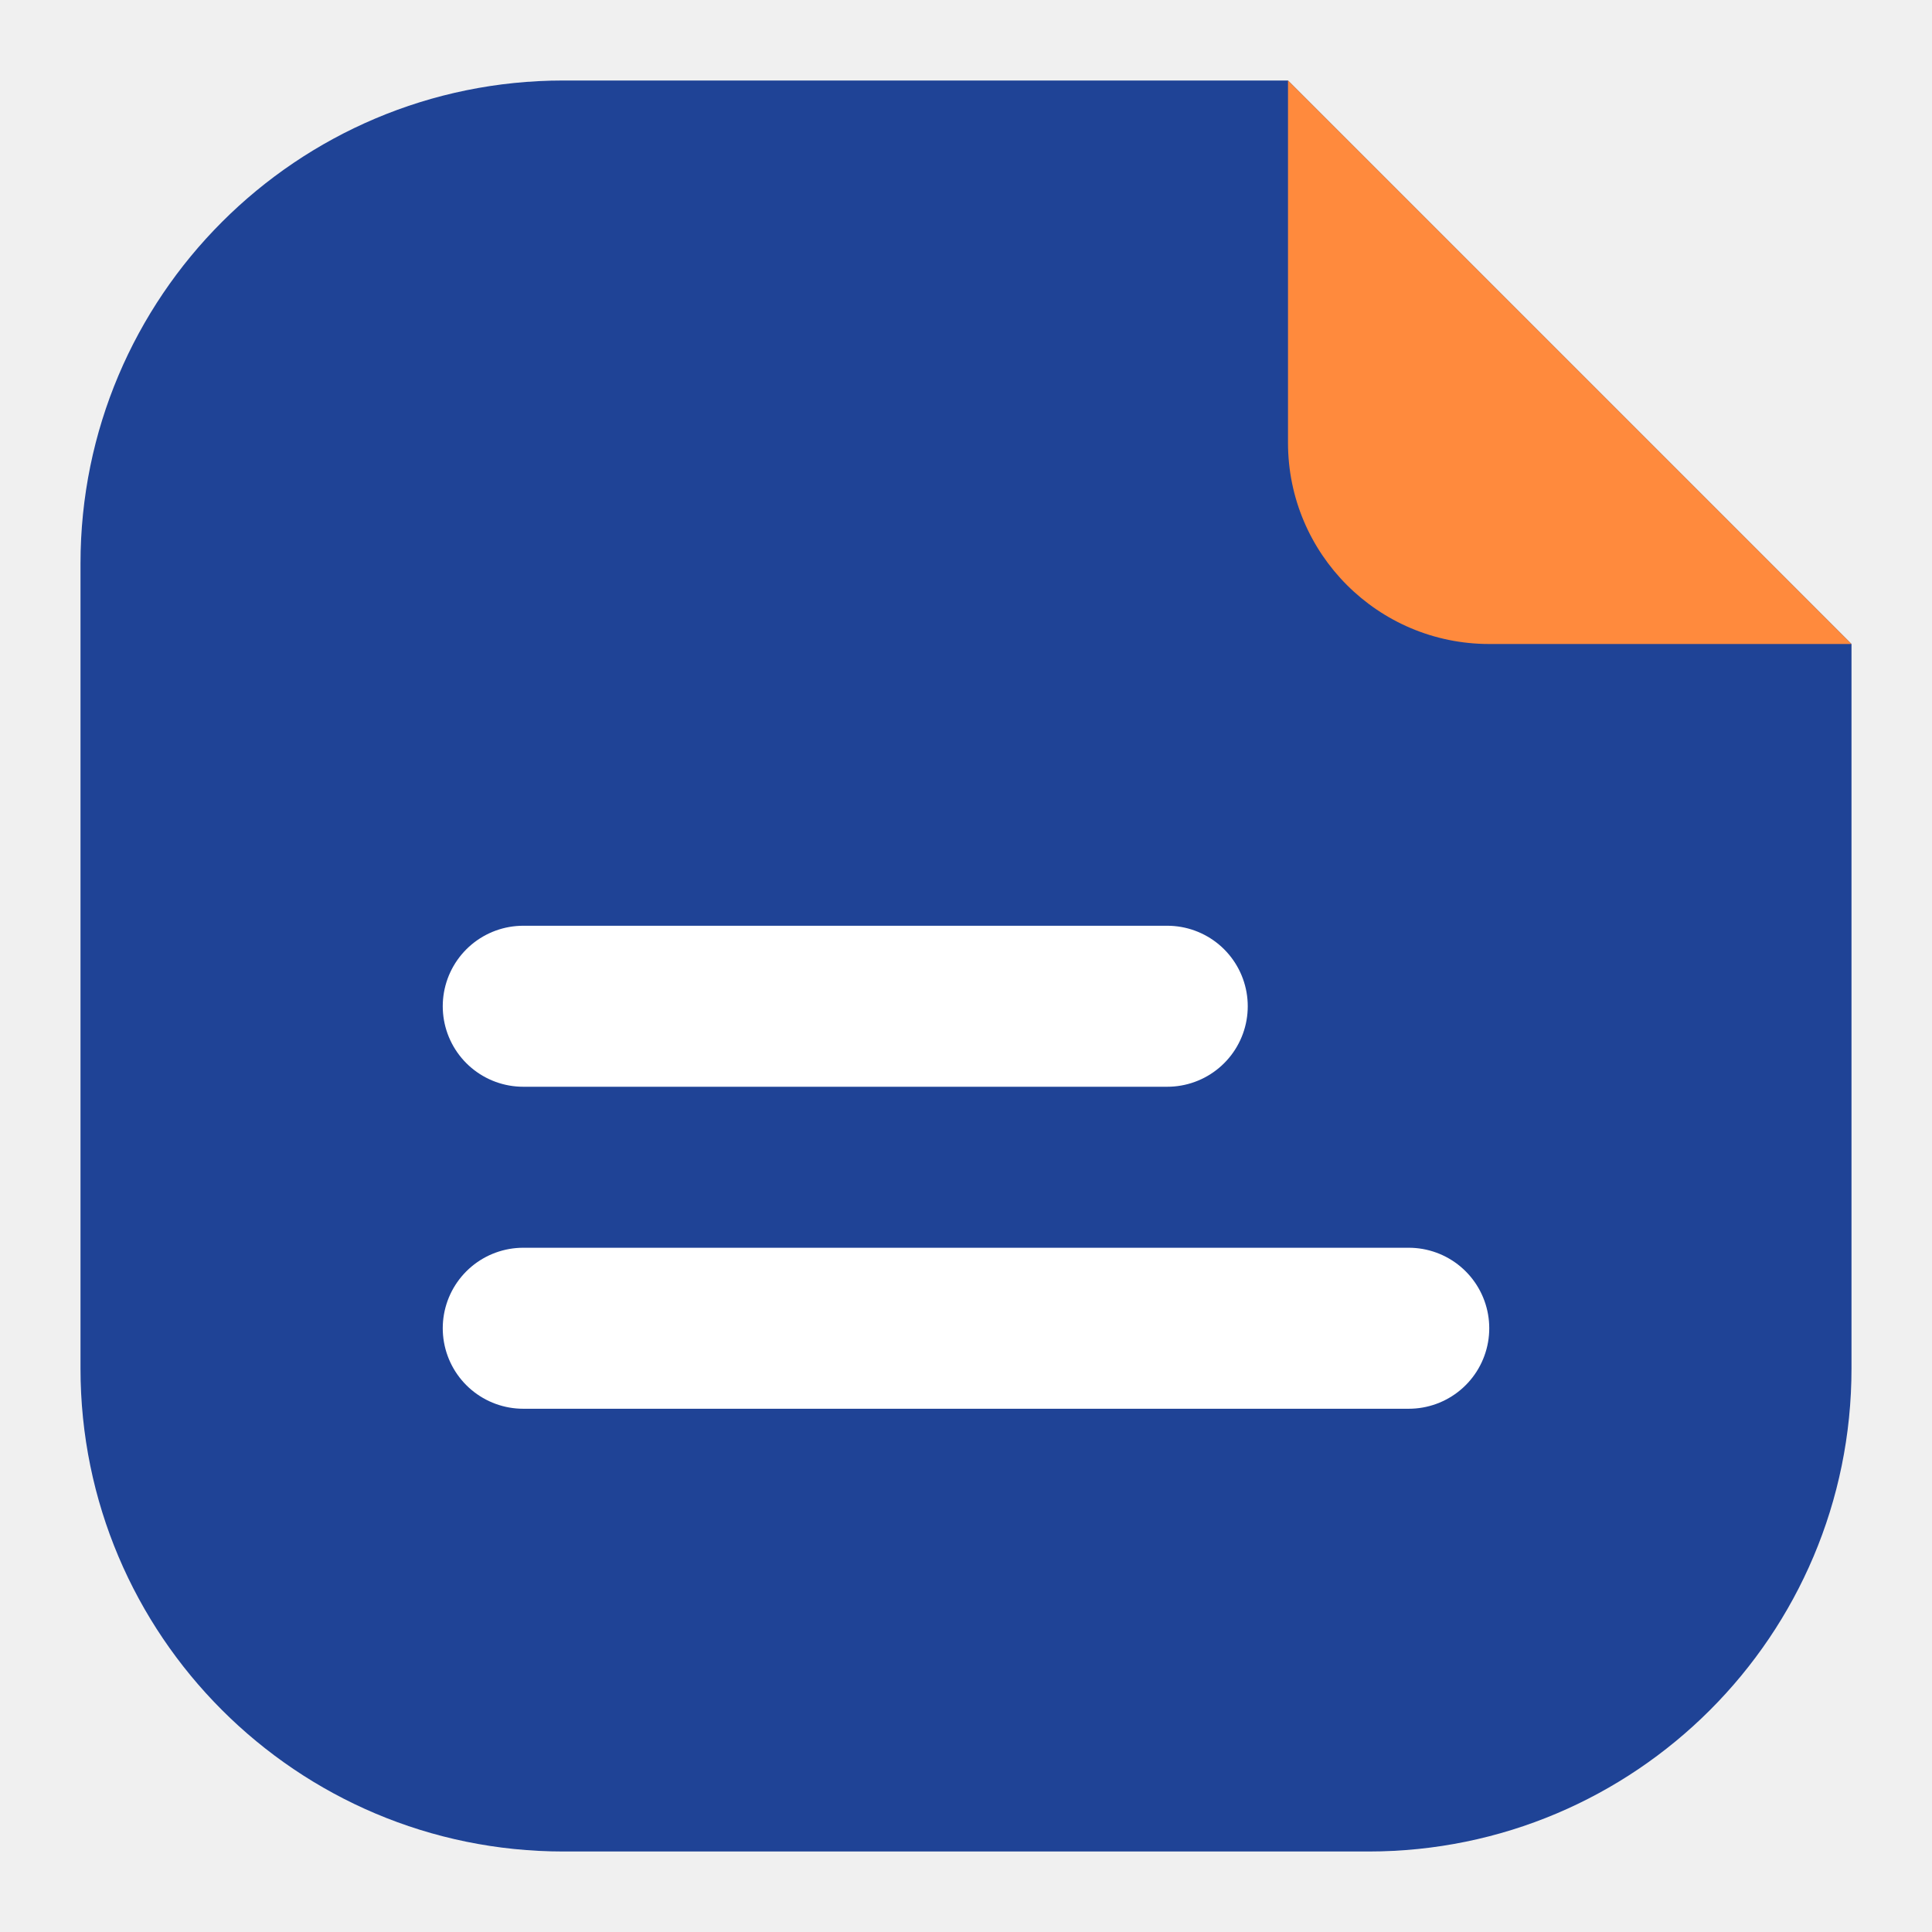
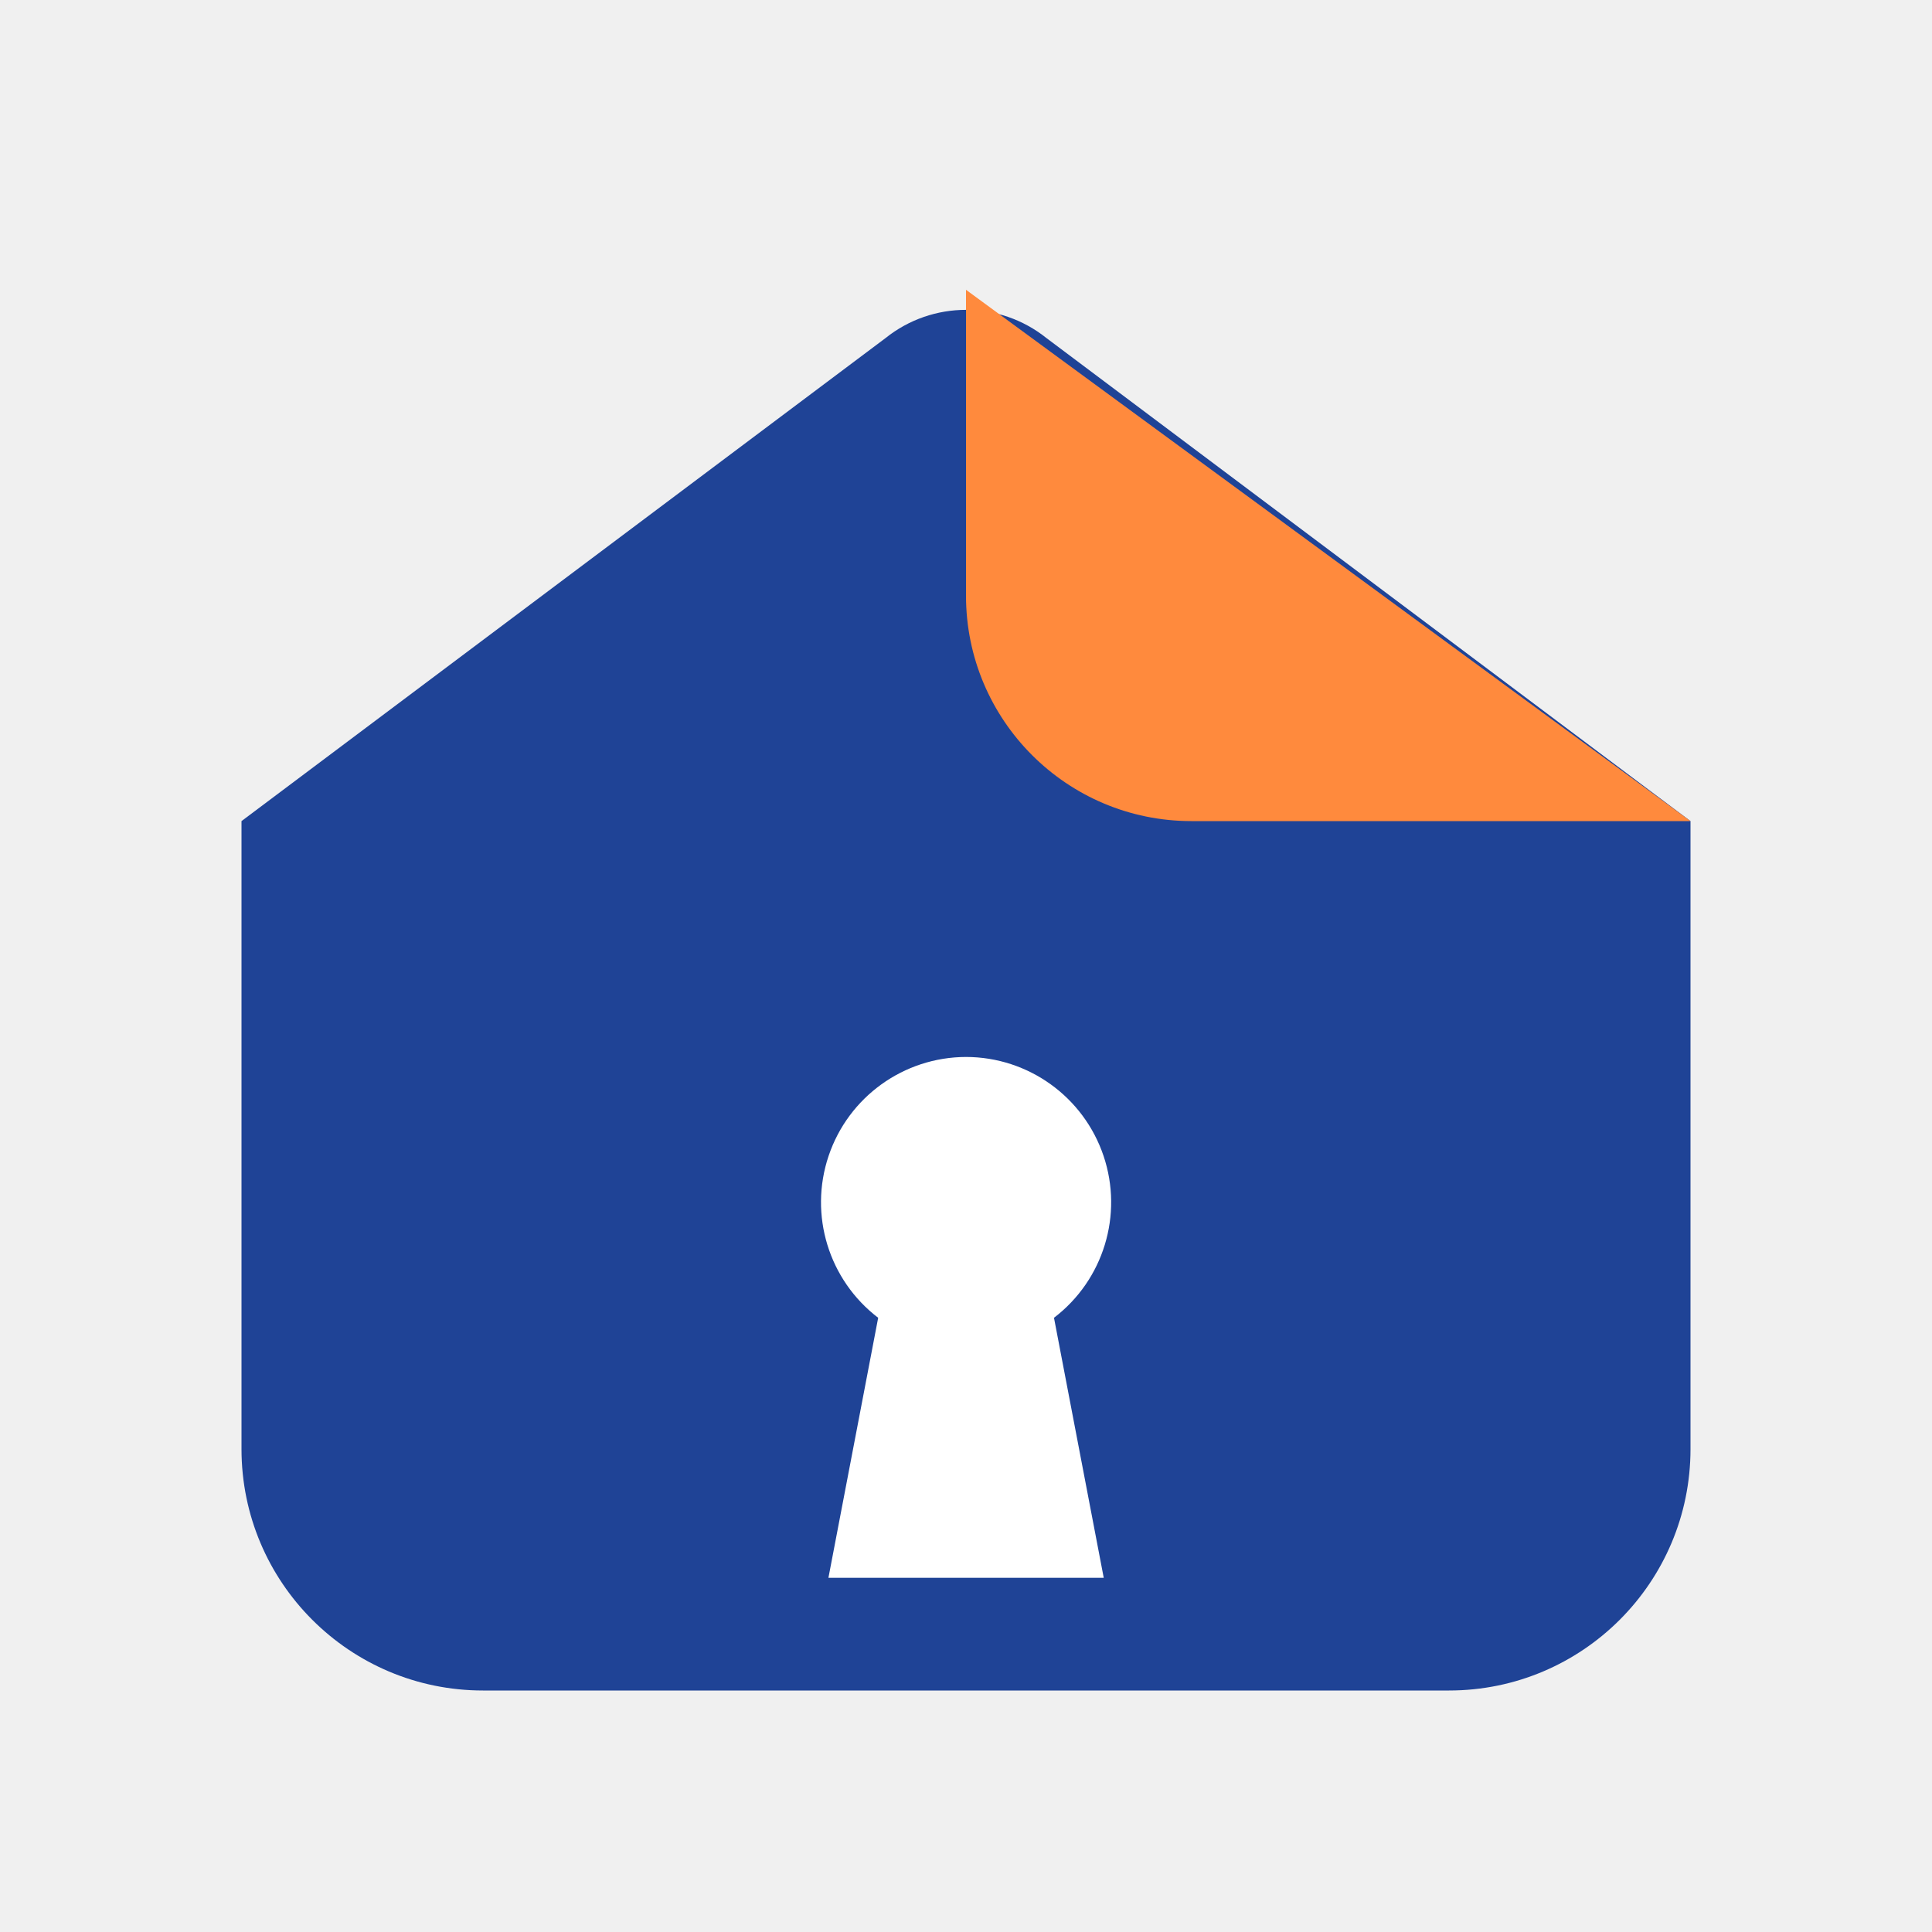
<svg xmlns="http://www.w3.org/2000/svg" viewBox="0 0 24 24">
-   <path d="M7 1h9l7 7v9a6 6 0 0 1-6 6H7a6 6 0 0 1-6-6V7a6 6 0 0 1 6-6Z" fill="#1f4396" />
-   <path d="M16 1v4.5A2.5 2.5 0 0 0 18.5 8H23Z" fill="#ff8a3d" />
-   <path d="M6.5 12.5h8M6.5 16.5h11" stroke="#fff" stroke-width="2" stroke-linecap="round" />
+   <path d="M3 10.2 11 4.2a1.6 1.6 0 0 1 2 0L21 10.2V18a3 3 0 0 1-3 3H6a3 3 0 0 1-3-3Z" fill="#1f4396" />
+   <path d="M12 3.6 21 10.2h-6.2A2.8 2.8 0 0 1 12 7.4Z" fill="#ff8a3d" />
+   <path d="M12 13.13a1.805 1.805 0 0 1 1.093 3.24l.618 3.23h-3.42l.618-3.23A1.805 1.805 0 0 1 12 13.13Z" fill="#fff" />
</svg>
